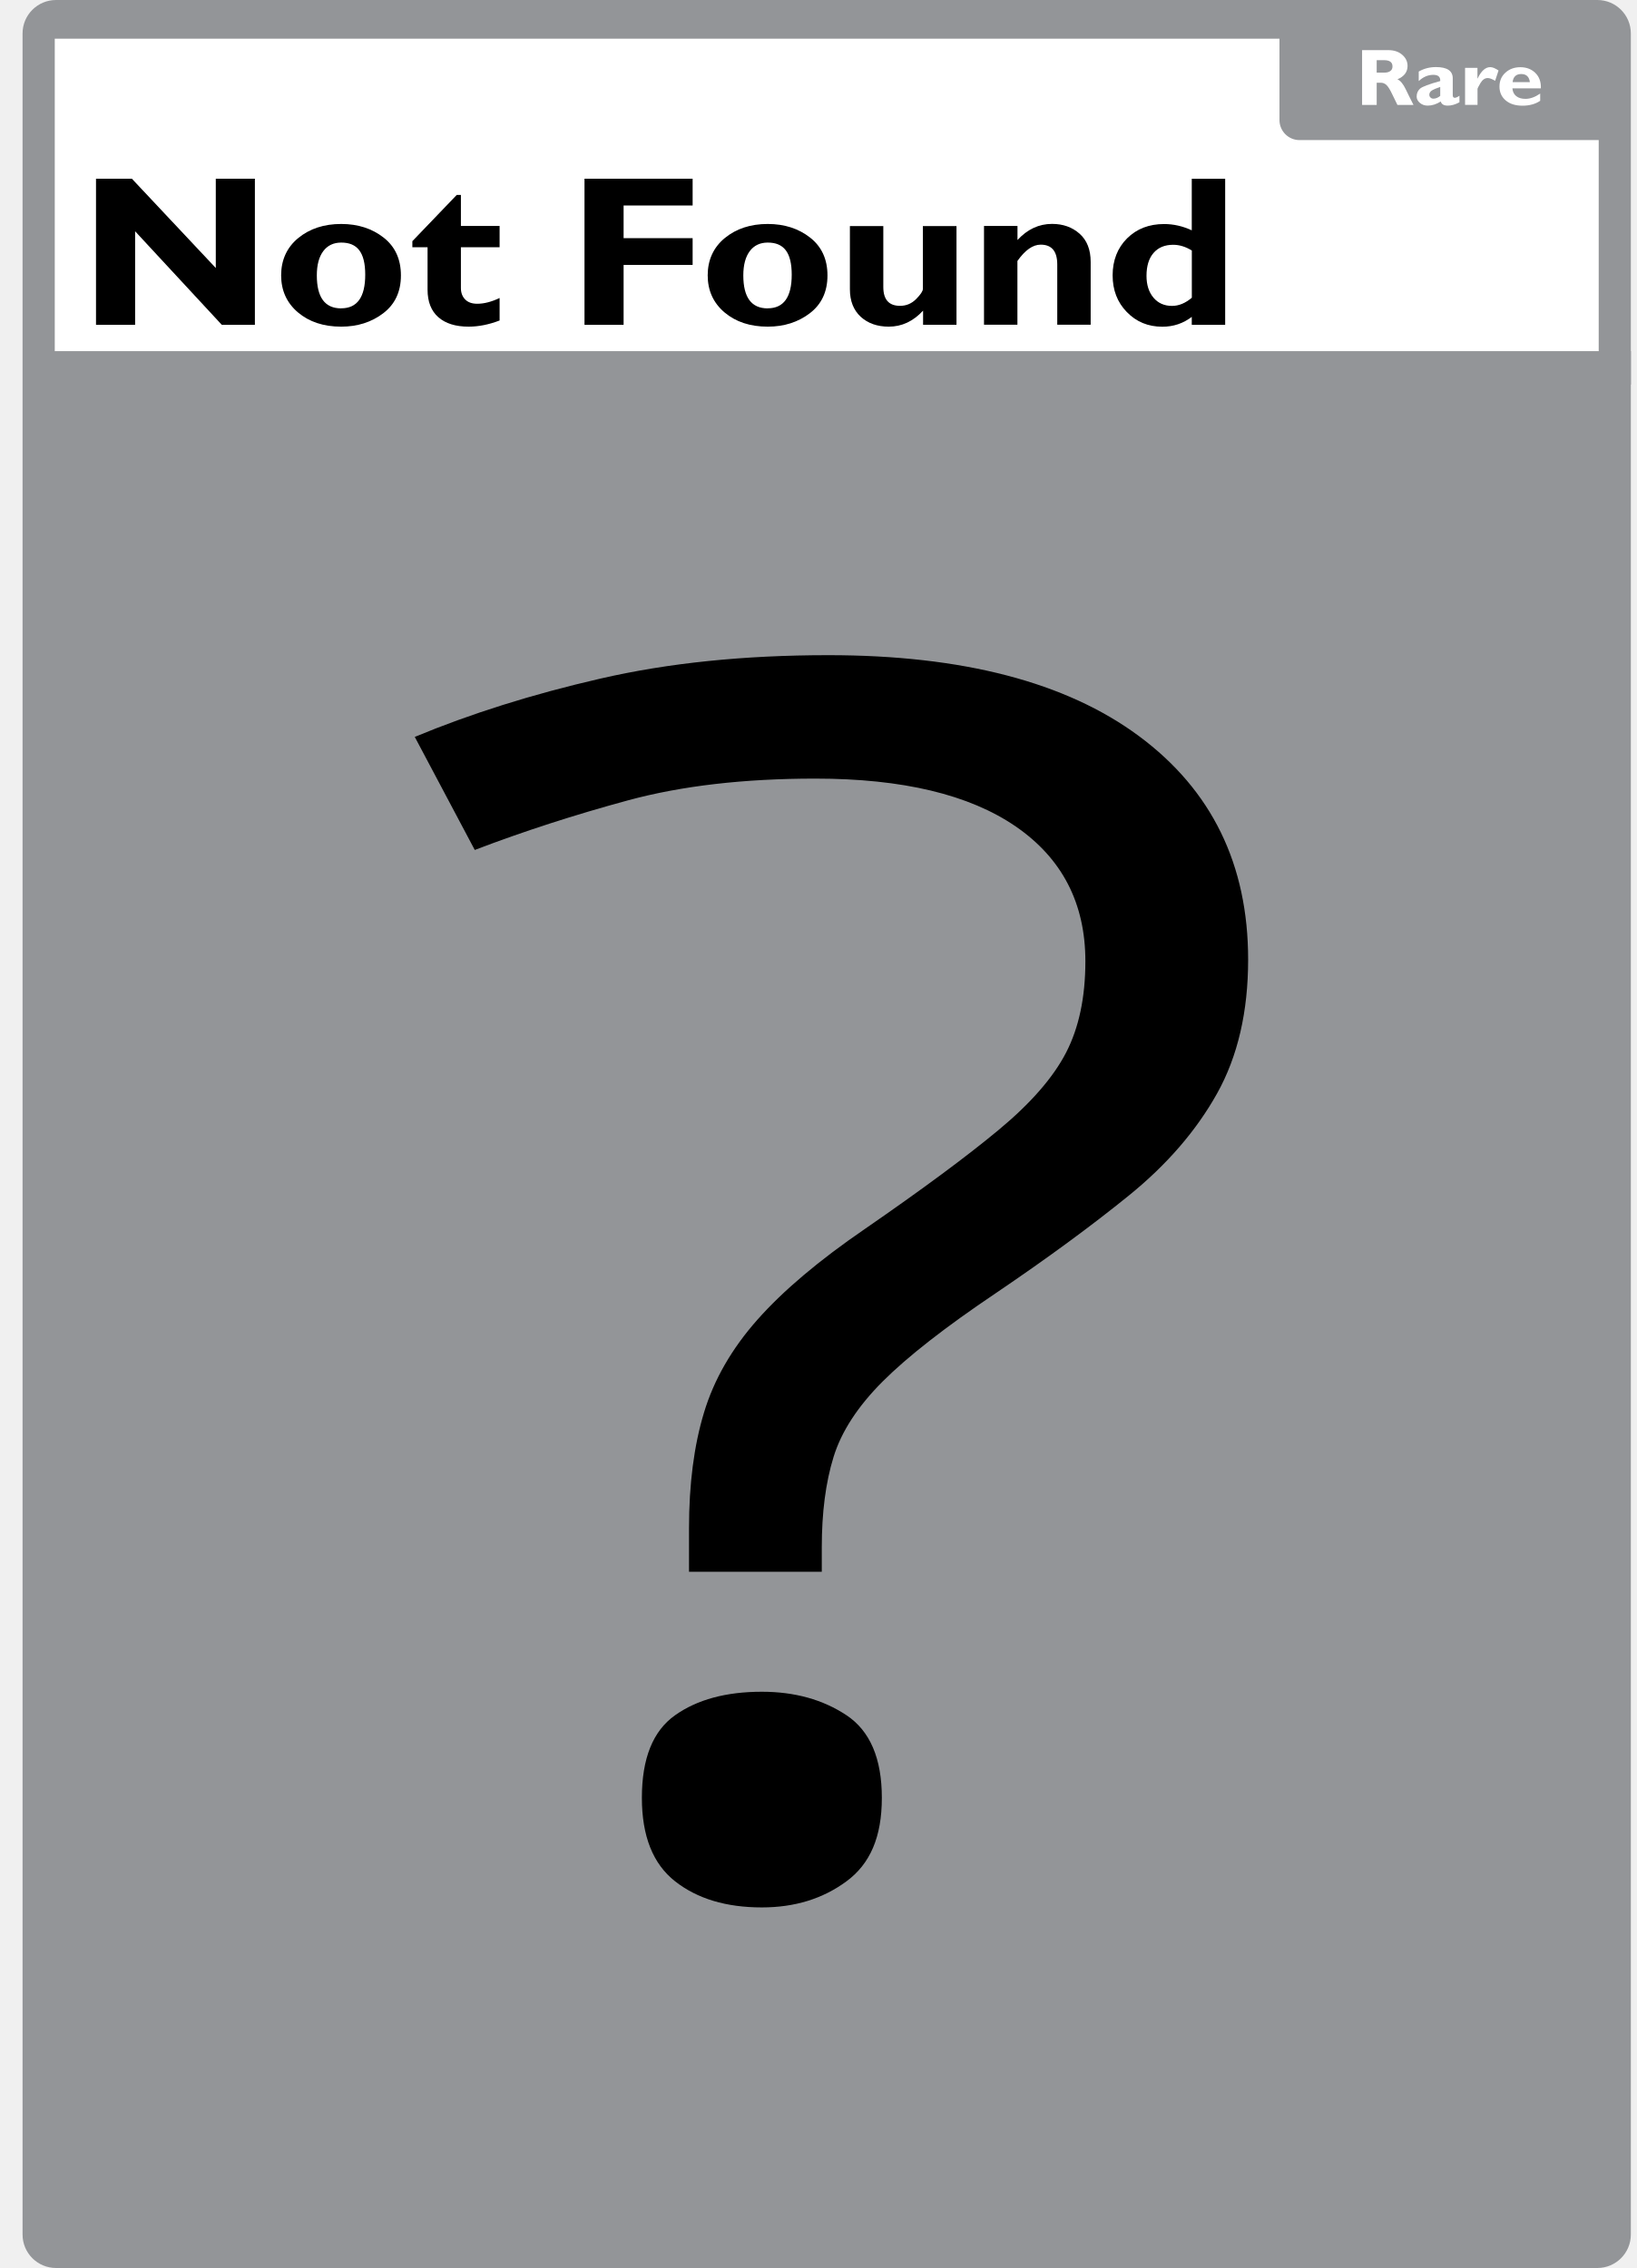
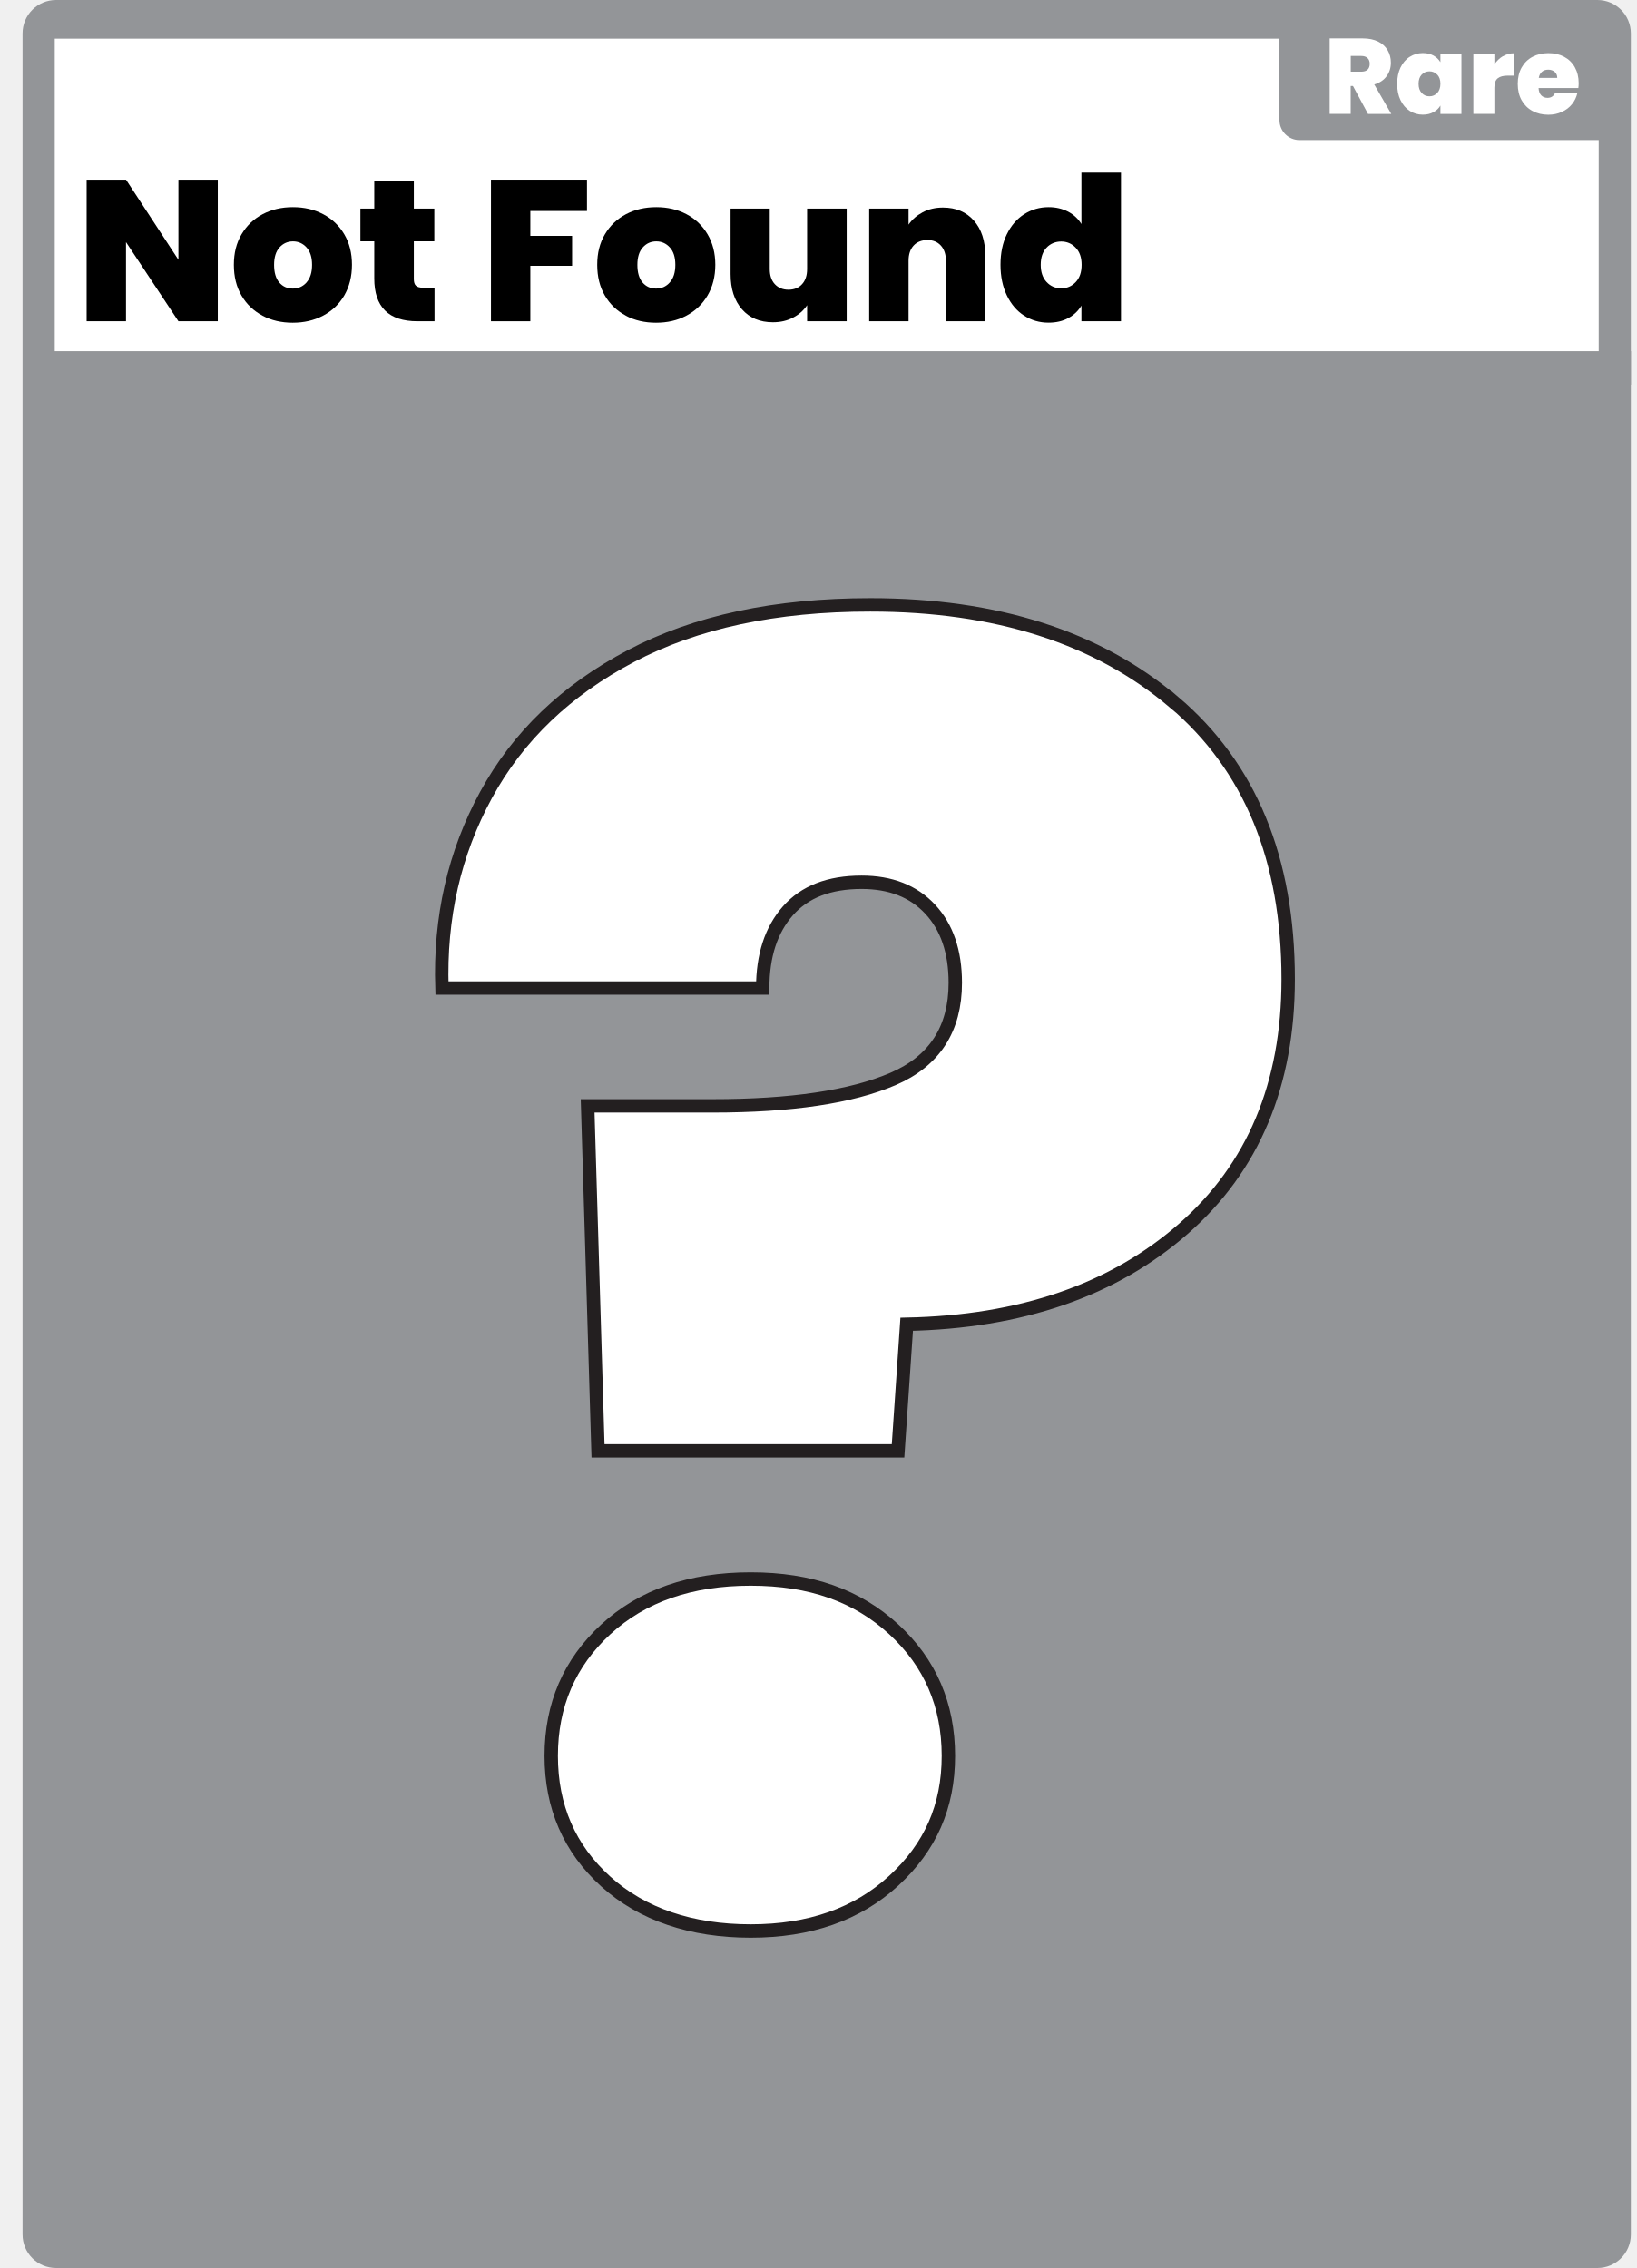
<svg xmlns="http://www.w3.org/2000/svg" id="Outline" width="244.38" height="338.83" viewBox="0 0 244.38 338.83">
  <defs>
    <style>
      .cls-1 {
+         stroke: #231f20;
+         stroke-width: 2px;
+       }
+ 
+       .cls-1, .cls-2 {
        fill: #fff;
      }

-       .cls-2 {
+       .cls-1, .cls-3 {
+         stroke-miterlimit: 10;
+       }
+ 
+       .cls-3 {
        fill: none;
        stroke: #939598;
-         stroke-miterlimit: 10;
        stroke-width: 5px;
      }

-       .cls-3 {
+       .cls-4 {
        fill: #939598;
      }
    </style>
  </defs>
-   <rect class="cls-3" x="3.37" width="240.21" height="338.83" rx="5" ry="5" />
-   <rect class="cls-1" x="8.18" y="5.78" width="230.6" height="49.18" />
-   <path class="cls-3" d="M191.1,5.17h48.91v15.76h-45.91c-1.66,0-3-1.34-3-3V5.17h0Z" />
+   <rect class="cls-4" x="3.37" width="240.21" height="338.83" rx="5" ry="5" />
+   <rect class="cls-2" x="8.18" y="5.78" width="230.6" height="49.18" />
+   <path class="cls-4" d="M191.1,5.17h48.91v15.76h-45.91c-1.66,0-3-1.34-3-3V5.17h0Z" />
+   <line class="cls-3" x1="5.96" y1="54.96" x2="243.59" y2="54.96" />
  <g>
-     <path d="M38.07,26.7v21.83h-4.94l-12.95-13.98v13.98h-5.84v-21.83h5.36l12.53,13.34v-13.34h5.84Z" />
-     <path d="M50.97,33.46c2.49,0,4.59.68,6.32,2.03s2.59,3.24,2.59,5.66-.88,4.31-2.64,5.65-3.85,2-6.28,2c-2.63,0-4.78-.71-6.46-2.13-1.67-1.42-2.51-3.27-2.51-5.54s.85-4.17,2.56-5.57c1.71-1.4,3.84-2.1,6.41-2.1ZM50.97,46.06c2.38,0,3.58-1.67,3.58-5.02s-1.19-4.8-3.58-4.8c-1.14,0-2.04.42-2.68,1.27-.64.85-.97,2.06-.97,3.63,0,3.29,1.21,4.93,3.64,4.93Z" />
-     <path d="M74.62,33.77v3.17h-5.78v6.08c0,.73.22,1.3.65,1.73s1.03.63,1.79.63c1.03,0,2.14-.29,3.34-.86v3.36c-1.59.61-3.13.92-4.62.92-1.95,0-3.46-.47-4.53-1.41-1.07-.94-1.61-2.31-1.61-4.12v-6.33h-2.27v-.91l6.63-6.91h.62v4.64h5.78Z" />
-     <path d="M103.45,26.7v4h-10.31v4.88h10.31v4h-10.31v8.95h-5.84v-21.83h16.16Z" />
-     <path d="M114.67,33.46c2.49,0,4.59.68,6.32,2.03s2.6,3.24,2.6,5.66-.88,4.31-2.64,5.65-3.85,2-6.28,2c-2.63,0-4.78-.71-6.46-2.13-1.67-1.42-2.51-3.27-2.51-5.54s.85-4.17,2.56-5.57c1.71-1.4,3.84-2.1,6.41-2.1ZM114.67,46.06c2.38,0,3.58-1.67,3.58-5.02s-1.19-4.8-3.58-4.8c-1.14,0-2.04.42-2.68,1.27-.64.85-.97,2.06-.97,3.63,0,3.29,1.21,4.93,3.64,4.93Z" />
-     <path d="M137.87,48.52v-2.11c-1.47,1.59-3.17,2.39-5.12,2.39-1.72,0-3.12-.49-4.2-1.48-1.07-.99-1.61-2.36-1.61-4.11v-9.44h4.99v9.11c0,1.87.83,2.81,2.5,2.81.94,0,1.74-.34,2.41-1.02s1-1.18,1-1.51v-9.39h5.02v14.75h-4.99Z" />
-     <path d="M151.97,33.77v2.09c1.47-1.6,3.19-2.41,5.16-2.41,1.65,0,3.02.49,4.12,1.47s1.65,2.38,1.65,4.21v9.38h-4.99v-9c0-1.97-.82-2.96-2.47-2.96-1.18,0-2.33.81-3.48,2.44v9.52h-4.99v-14.75h4.99Z" />
-     <path d="M182.99,26.7v21.83h-4.99v-1.19c-1.28.98-2.74,1.47-4.4,1.47-2.12,0-3.88-.73-5.3-2.19-1.42-1.46-2.12-3.29-2.12-5.49s.72-4.09,2.16-5.52c1.44-1.43,3.28-2.14,5.53-2.14,1.4,0,2.78.31,4.13.94v-7.7h4.99ZM178.01,44.48v-7.05c-.91-.57-1.84-.86-2.79-.86-1.25,0-2.23.41-2.93,1.22-.7.81-1.05,1.95-1.05,3.42,0,1.35.35,2.44,1.04,3.26.69.82,1.62,1.23,2.77,1.23,1.02,0,2-.41,2.96-1.22Z" />
+     <path class="cls-2" d="M204.32,17.01l-2.24-4.16h-.34v4.16h-3.14V5.74h4.94c.91,0,1.67.16,2.3.47s1.1.75,1.42,1.3c.32.55.48,1.17.48,1.85,0,.77-.21,1.44-.63,2.02-.42.58-1.04,1-1.85,1.24l2.54,4.4h-3.5ZM201.75,10.71h1.55c.43,0,.75-.1.96-.3.21-.2.32-.5.32-.88,0-.36-.11-.65-.33-.86-.22-.21-.54-.31-.95-.31h-1.55v2.35Z" />
+     <path class="cls-2" d="M209.18,10.09c.34-.69.79-1.23,1.38-1.6s1.23-.56,1.94-.56c.62,0,1.15.12,1.6.37.45.25.79.58,1.04.99v-1.25h3.14v8.98h-3.14v-1.25c-.25.42-.59.75-1.05.99-.45.25-.98.37-1.59.37-.71,0-1.36-.19-1.94-.56-.58-.37-1.04-.91-1.38-1.61-.34-.7-.5-1.51-.5-2.44s.17-1.74.5-2.43ZM214.67,11.16c-.32-.33-.7-.5-1.16-.5s-.86.16-1.17.49c-.31.33-.46.78-.46,1.37s.15,1.03.46,1.37.7.5,1.17.5.84-.17,1.16-.5c.31-.33.47-.79.47-1.38s-.16-1.03-.47-1.36Z" />
+     <path class="cls-2" d="M224.48,8.41c.5-.3,1.04-.45,1.62-.45v3.34h-.88c-.68,0-1.19.13-1.52.4-.33.27-.5.73-.5,1.39v3.92h-3.14v-8.98h3.14v1.58c.35-.51.78-.92,1.28-1.22Z" />
+     <path class="cls-2" d="M235.74,13.16h-5.94c.03.49.17.86.41,1.1.24.24.55.36.92.36.52,0,.9-.23,1.12-.7h3.34c-.14.62-.41,1.17-.81,1.66-.4.49-.9.87-1.51,1.14-.61.28-1.28.42-2.02.42-.88,0-1.67-.19-2.36-.56-.69-.37-1.23-.91-1.62-1.6s-.58-1.51-.58-2.45.19-1.75.58-2.44.92-1.22,1.61-1.59c.69-.37,1.48-.56,2.38-.56s1.67.18,2.35.54,1.22.88,1.6,1.56.58,1.47.58,2.39c0,.25-.02.49-.05.74ZM232.59,11.64c0-.38-.13-.69-.38-.9s-.58-.33-.96-.33-.7.1-.94.31c-.25.21-.41.51-.48.92h2.77Z" />
  </g>
  <g>
-     <path class="cls-1" d="M203.44,7.49h3.92c.85,0,1.54.23,2.07.69s.8,1.01.8,1.67c0,.9-.5,1.57-1.51,2,.44.19.86.69,1.25,1.51s.78,1.59,1.15,2.32h-2.4c-.14-.27-.39-.78-.75-1.54s-.66-1.24-.91-1.46-.52-.32-.81-.32h-.63v3.32h-2.18V7.49ZM205.62,8.99v1.86h1.16c.37,0,.66-.08.88-.24.22-.16.32-.39.32-.69,0-.62-.42-.93-1.25-.93h-1.1Z" />
-     <path class="cls-1" d="M217.98,14.31v.97c-.62.34-1.2.5-1.75.5-.58,0-.93-.21-1.04-.62-.65.41-1.3.62-1.95.62-.46,0-.85-.14-1.17-.41s-.48-.59-.48-.95c0-.48.17-.87.5-1.17s1.34-.68,3.02-1.14c.04-.62-.3-.93-1.03-.93-.79,0-1.52.31-2.18.93v-1.42c.78-.45,1.63-.67,2.57-.67,1.67,0,2.51.56,2.51,1.68v2.52c0,.26.1.39.31.39.16,0,.39-.1.7-.31ZM215.11,14.33v-1.34c-.62.2-1.05.39-1.28.55s-.35.37-.35.62c0,.16.06.3.18.41.12.12.26.17.43.17.35,0,.69-.14,1.03-.42Z" />
-     <path class="cls-1" d="M220.67,10.15v1.58h.02c.54-1.13,1.17-1.7,1.89-1.7.34,0,.75.17,1.24.5l-.51,1.54c-.46-.27-.83-.41-1.1-.41-.43,0-.79.25-1.09.75-.29.5-.44.79-.44.87v2.39h-1.86v-5.53h1.86Z" />
-     <path class="cls-1" d="M230.04,13.96v1.1c-.71.48-1.59.73-2.64.73s-1.88-.26-2.5-.78c-.62-.52-.94-1.21-.94-2.07s.29-1.54.88-2.08,1.33-.82,2.24-.82,1.66.29,2.24.86c.58.57.86,1.34.82,2.3h-4.25c.04.5.23.89.57,1.16.34.27.8.41,1.38.41.7,0,1.43-.26,2.2-.79ZM225.93,12.27h2.57c-.1-.8-.53-1.21-1.29-1.21s-1.2.4-1.29,1.21Z" />
+     <path d="M32.53,47.99h-5.88l-7.83-11.82v11.82h-5.88v-21.15h5.88l7.83,11.97v-11.97h5.88v21.15Z" />
+     <path d="M39.21,47.15c-1.33-.7-2.38-1.7-3.14-3-.76-1.3-1.14-2.83-1.14-4.59s.38-3.26,1.15-4.56c.77-1.3,1.82-2.3,3.15-3,1.33-.7,2.83-1.05,4.52-1.05s3.18.35,4.52,1.05c1.33.7,2.38,1.7,3.15,3,.77,1.3,1.15,2.82,1.15,4.56s-.39,3.27-1.15,4.58c-.77,1.31-1.83,2.31-3.17,3.02-1.34.7-2.85,1.05-4.53,1.05s-3.19-.35-4.51-1.05ZM45.78,42.19c.55-.61.83-1.48.83-2.62s-.28-2.01-.83-2.61c-.55-.6-1.23-.9-2.02-.9s-1.47.3-2.01.9c-.54.6-.81,1.47-.81,2.61s.26,2.04.78,2.64c.52.6,1.19.9,2.01.9s1.5-.3,2.06-.92Z" />
+     <path d="M64.9,42.98v5.01h-2.55c-4.3,0-6.45-2.13-6.45-6.39v-5.55h-2.07v-4.89h2.07v-4.08h5.91v4.08h3.06v4.89h-3.06v5.64c0,.46.1.79.31.99.21.2.56.3,1.06.3h1.71Z" />
+     <path d="M87.67,26.84v4.68h-8.46v3.72h6.24v4.47h-6.24v8.28h-5.88v-21.15h14.34Z" />
+     <path d="M93.48,47.15c-1.33-.7-2.38-1.7-3.14-3-.76-1.3-1.14-2.83-1.14-4.59s.38-3.26,1.15-4.56c.77-1.3,1.82-2.3,3.15-3,1.33-.7,2.83-1.05,4.52-1.05s3.18.35,4.51,1.05c1.33.7,2.38,1.7,3.15,3,.77,1.3,1.16,2.82,1.16,4.56s-.39,3.27-1.16,4.58c-.77,1.31-1.83,2.31-3.17,3.02s-2.85,1.05-4.53,1.05-3.19-.35-4.51-1.05ZM100.04,42.19c.55-.61.83-1.48.83-2.62s-.27-2.01-.83-2.61c-.55-.6-1.22-.9-2.02-.9s-1.47.3-2.01.9c-.54.6-.81,1.47-.81,2.61s.26,2.04.78,2.64c.52.6,1.19.9,2.01.9s1.5-.3,2.05-.92Z" />
+     <path d="M126.46,31.16v16.83h-5.91v-2.4c-.5.76-1.19,1.38-2.07,1.84-.88.47-1.89.71-3.03.71-1.96,0-3.5-.65-4.63-1.94s-1.7-3.04-1.7-5.26v-9.78h5.85v9.03c0,.96.25,1.71.76,2.26.51.55,1.19.83,2.03.83s1.54-.27,2.04-.83c.5-.55.75-1.3.75-2.26v-9.03h5.91Z" />
+     <path d="M145.45,32.95c1.14,1.29,1.71,3.04,1.71,5.23v9.81h-5.88v-9.03c0-.96-.25-1.71-.75-2.27-.5-.55-1.17-.83-2.01-.83s-1.57.28-2.07.83c-.5.55-.75,1.3-.75,2.27v9.03h-5.88v-16.83h5.88v2.4c.52-.76,1.22-1.37,2.1-1.84.88-.47,1.89-.71,3.03-.71,1.94,0,3.48.65,4.62,1.94Z" />
+     <path d="M150.38,35c.63-1.3,1.5-2.3,2.59-3,1.1-.7,2.32-1.05,3.66-1.05,1.08,0,2.04.23,2.9.67.85.45,1.51,1.07,1.99,1.85v-7.68h5.91v22.2h-5.91v-2.34c-.46.78-1.11,1.4-1.95,1.86-.84.46-1.83.69-2.97.69-1.34,0-2.55-.35-3.64-1.05-1.09-.7-1.95-1.71-2.58-3.02-.63-1.31-.95-2.83-.95-4.58s.32-3.26.95-4.56ZM160.67,37.01c-.59-.62-1.32-.93-2.17-.93s-1.61.31-2.19.92c-.58.61-.87,1.47-.87,2.56s.29,1.94.87,2.56c.58.63,1.31.95,2.19.95s1.58-.31,2.17-.93c.59-.62.88-1.48.88-2.58s-.29-1.93-.88-2.55Z" />
  </g>
-   <line class="cls-2" x1="5.96" y1="54.96" x2="243.59" y2="54.96" />
-   <path d="M102.91,234.81v-6.5c0-6.58.74-12.34,2.24-17.28,1.49-4.94,4.16-9.57,8-13.9,3.84-4.33,9.17-8.83,16-13.51,8.53-5.89,15.2-10.82,20-14.81,4.8-3.98,8.16-7.84,10.08-11.56,1.92-3.72,2.88-8.27,2.88-13.64,0-8.66-3.47-15.37-10.4-20.14-6.93-4.76-16.91-7.15-29.92-7.15-10.67,0-20,1.08-28,3.25-8,2.17-15.63,4.64-22.88,7.41l-8.96-16.89c8.32-3.46,17.54-6.37,27.68-8.7,10.13-2.34,21.49-3.51,34.08-3.51,20.05,0,35.52,4.03,46.39,12.08,10.88,8.06,16.32,19.19,16.32,33.39,0,7.8-1.55,14.47-4.64,20.01-3.1,5.55-7.47,10.61-13.12,15.2-5.65,4.59-12.32,9.48-20,14.68-7.47,5.03-13.07,9.4-16.8,13.12-3.73,3.73-6.19,7.5-7.36,11.3-1.18,3.81-1.76,8.32-1.76,13.51v3.64h-19.84ZM95.87,268.59c0-5.89,1.65-10,4.96-12.34,3.3-2.34,7.62-3.51,12.96-3.51,4.9,0,9.12,1.17,12.64,3.51,3.52,2.34,5.28,6.46,5.28,12.34s-1.76,9.87-5.28,12.47c-3.52,2.6-7.73,3.9-12.64,3.9-5.33,0-9.65-1.3-12.96-3.9-3.31-2.6-4.96-6.76-4.96-12.47Z" />
+   <path class="cls-1" d="M175.31,104.85c11.4,9.67,17.09,23.48,17.09,41.44,0,15.71-5.22,28.15-15.67,37.3-10.45,9.15-24.22,13.9-41.31,14.25l-1.29,18.91h-44.81l-1.55-51.54h18.65c11.74,0,20.72-1.34,26.94-4.01,6.21-2.67,9.32-7.47,9.32-14.37,0-4.66-1.26-8.33-3.76-11.01-2.51-2.68-5.92-4.01-10.23-4.01-4.84,0-8.51,1.42-11.01,4.27-2.51,2.85-3.76,6.69-3.76,11.53h-47.91c-.35-10.53,1.85-20.16,6.6-28.88,4.75-8.72,11.95-15.62,21.63-20.72,9.67-5.09,21.58-7.64,35.74-7.64,18.82,0,33.93,4.84,45.32,14.5ZM90.49,281.1c-5.44-4.92-8.16-11.18-8.16-18.78s2.72-13.9,8.16-18.91c5.44-5.01,12.65-7.51,21.63-7.51s15.93,2.5,21.37,7.51c5.44,5.01,8.16,11.31,8.16,18.91s-2.72,13.64-8.16,18.65c-5.44,5.01-12.56,7.51-21.37,7.51s-16.19-2.46-21.63-7.38Z" />
</svg>
